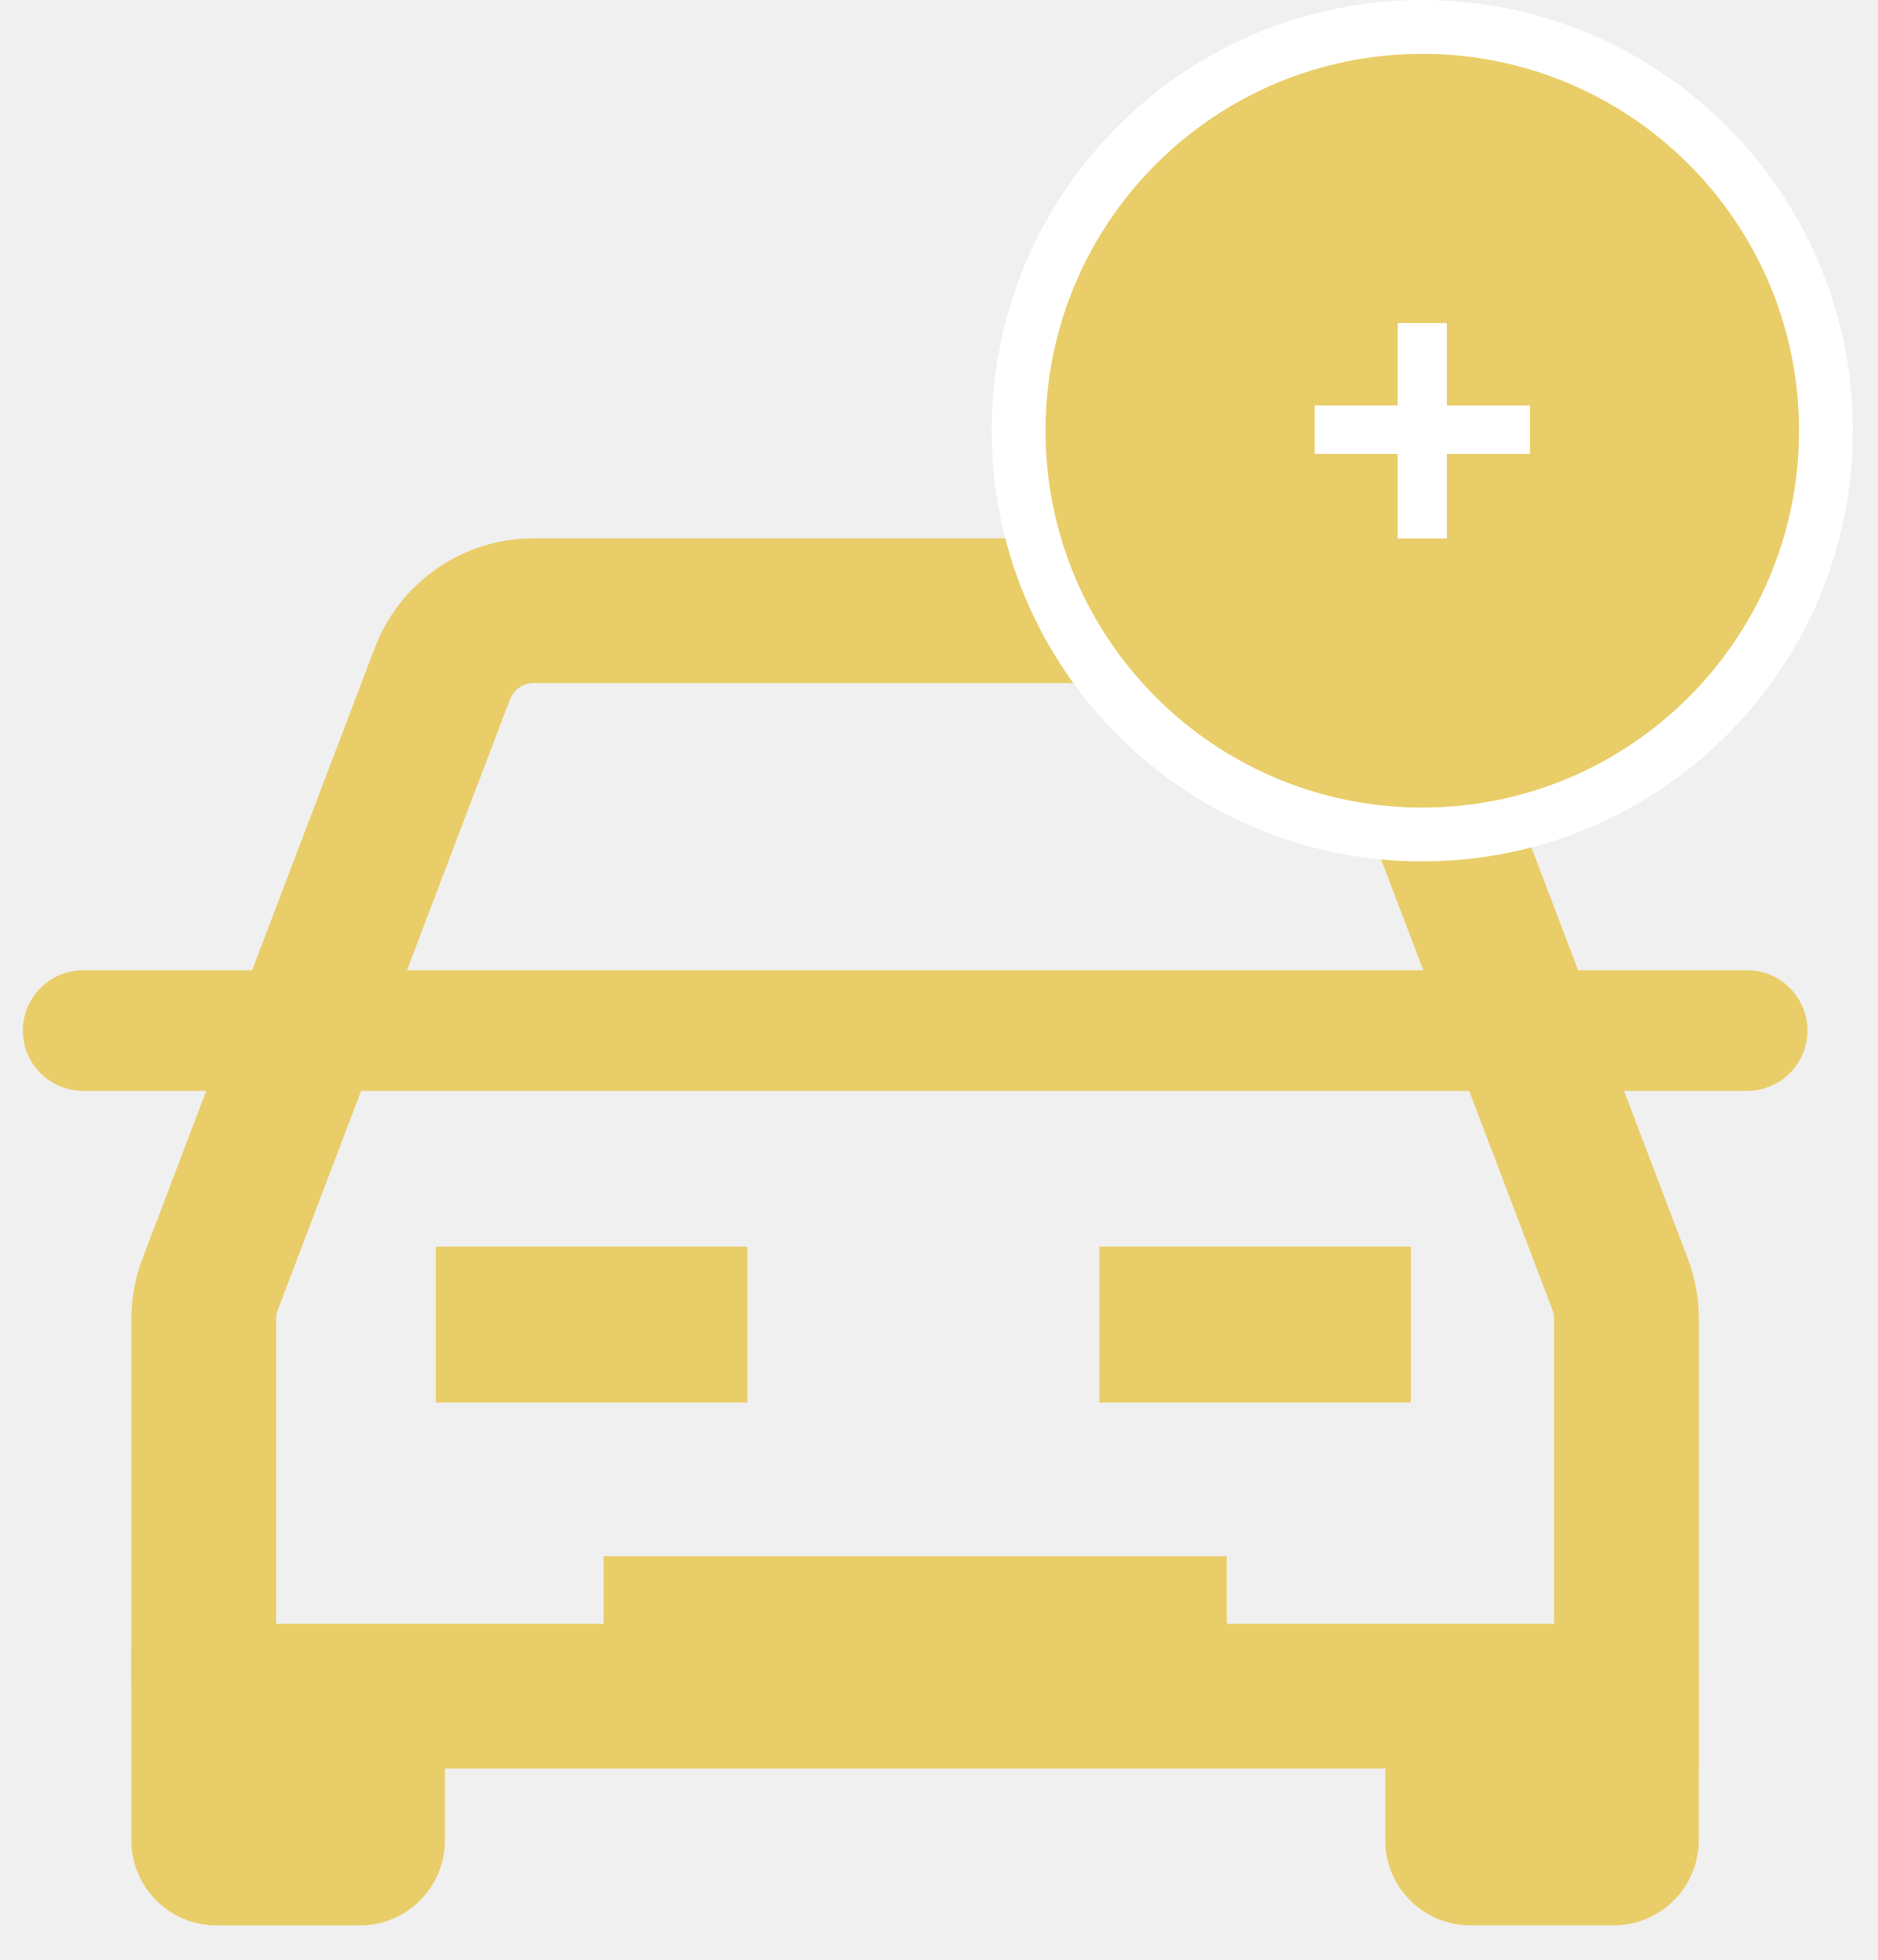
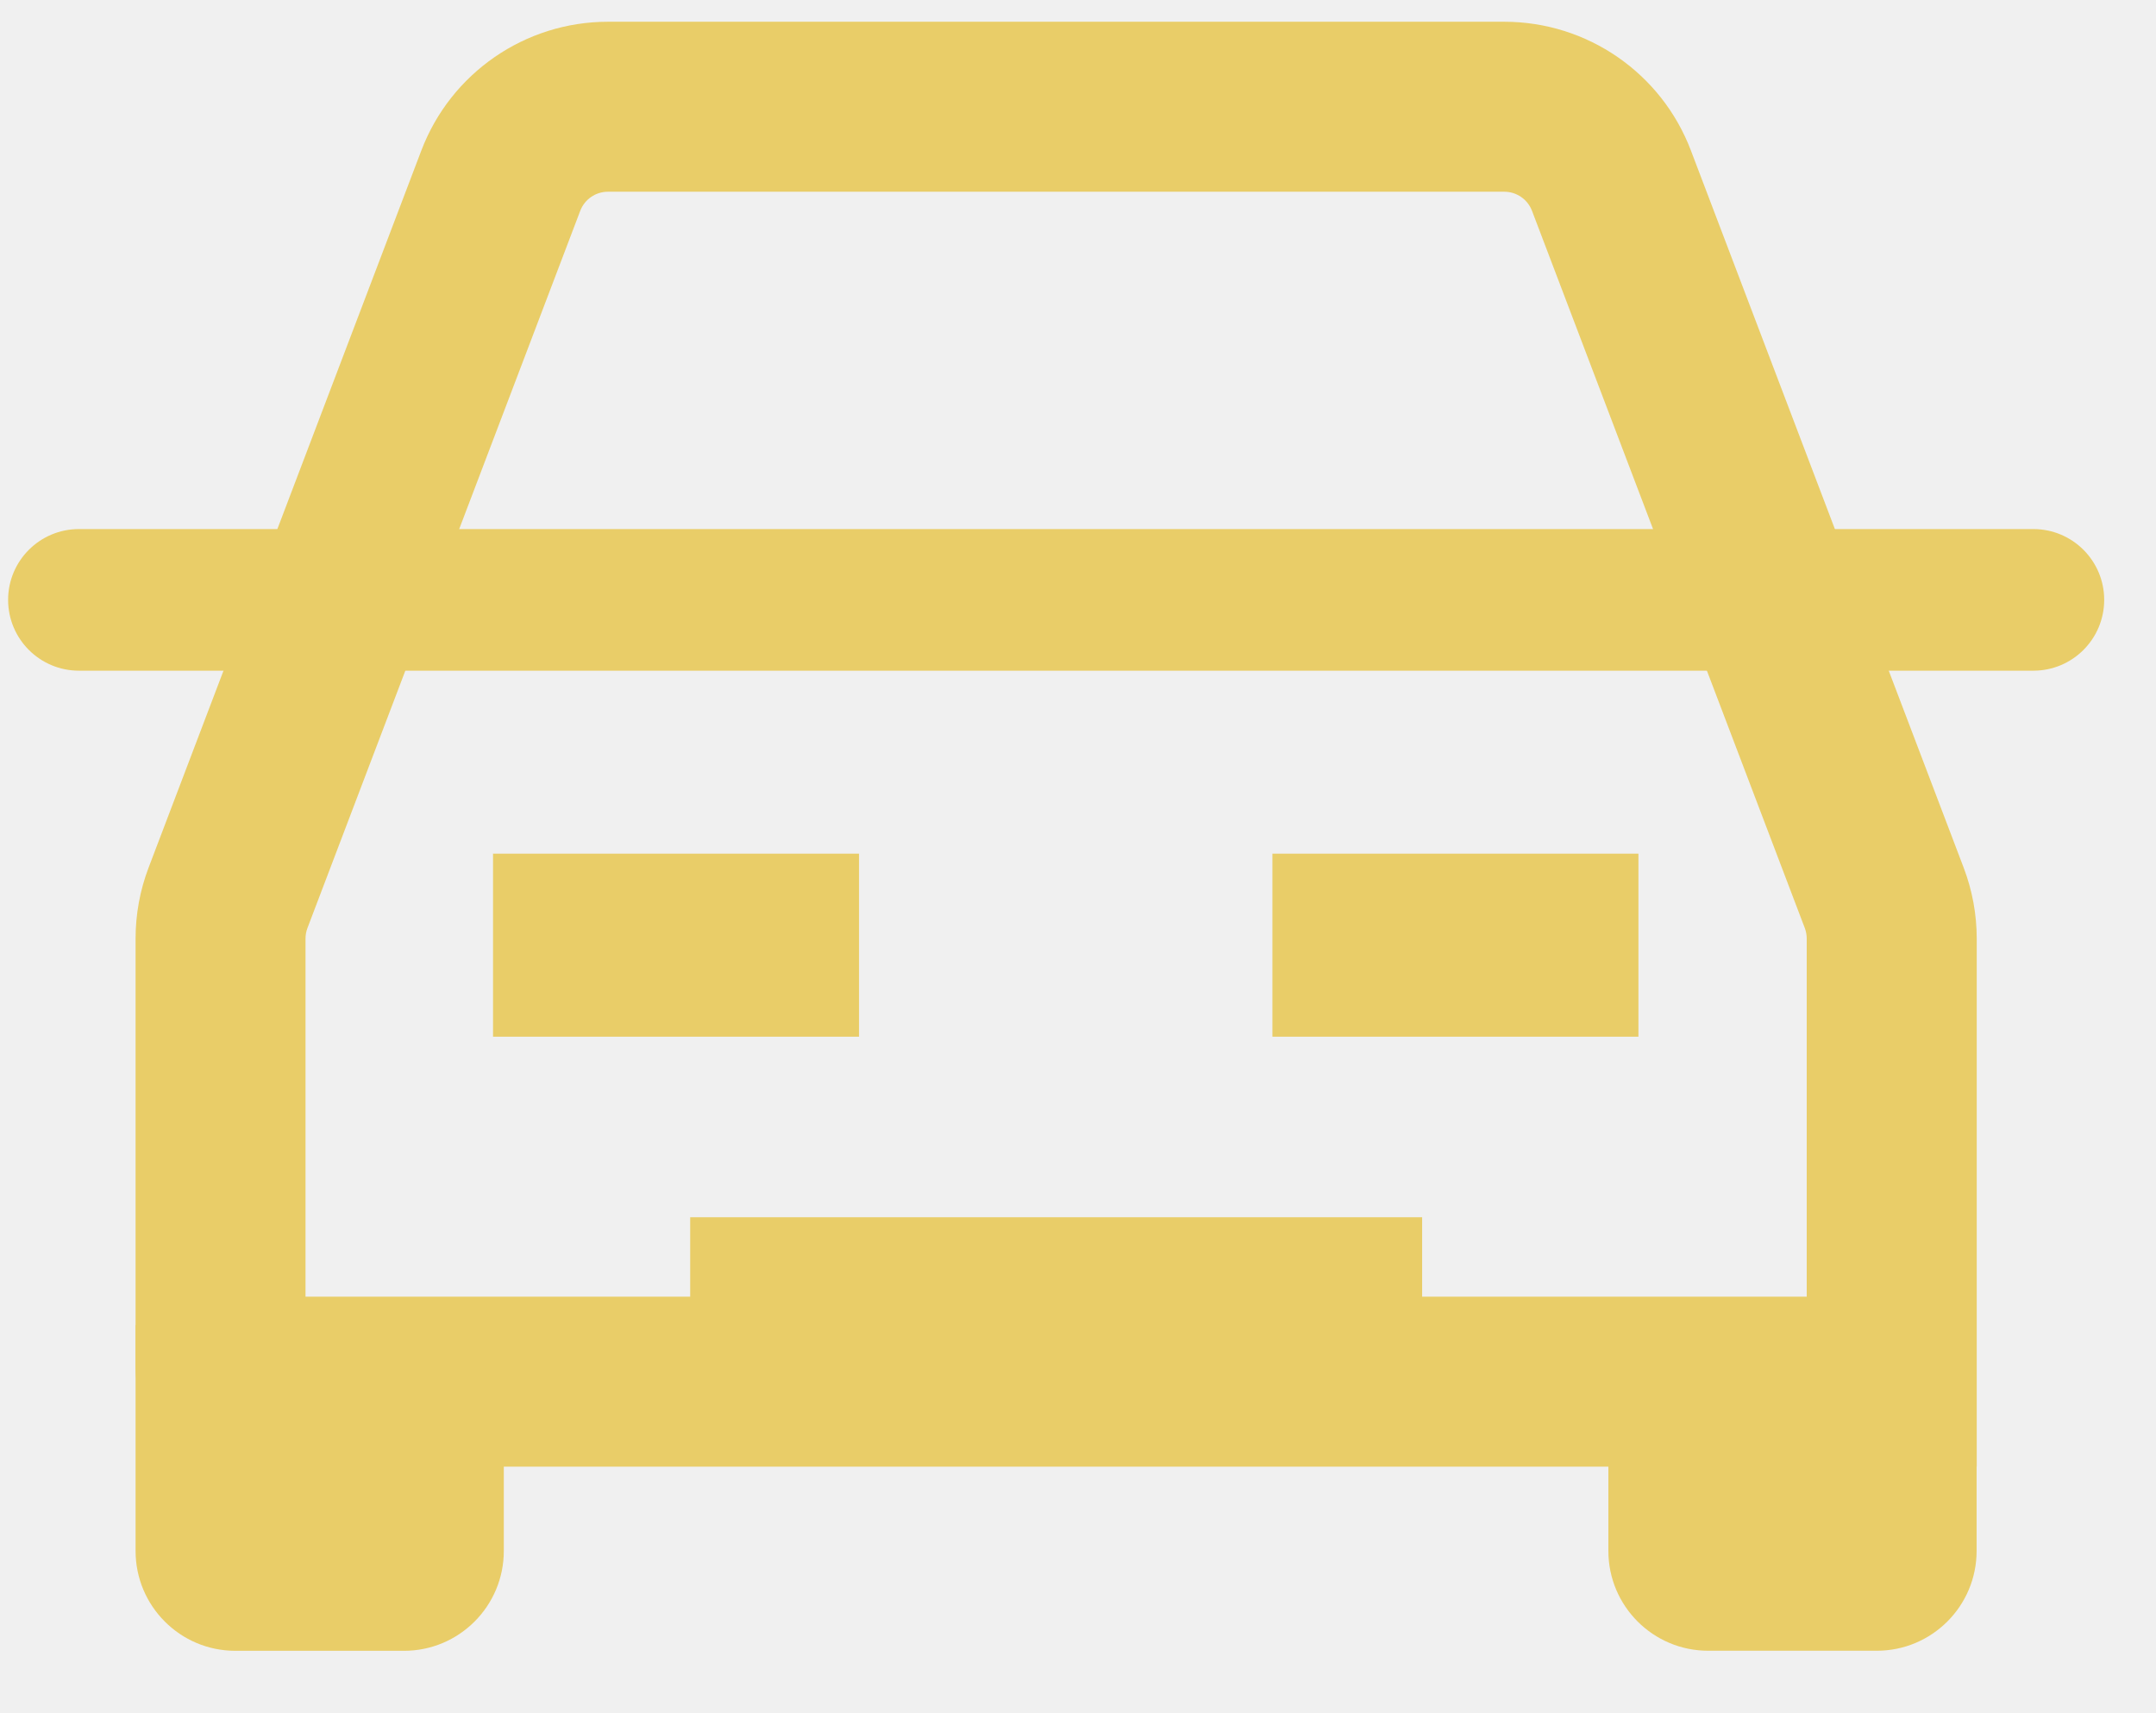
- <svg xmlns="http://www.w3.org/2000/svg" width="23" height="24" viewBox="0 0 23 24" fill="none">
-   <path fill-rule="evenodd" clip-rule="evenodd" d="M15.882 8.364H6.535C6.407 8.364 6.292 8.444 6.246 8.564L3.402 16.041C3.388 16.076 3.382 16.114 3.382 16.151V19.883H19.035V16.151C19.035 16.114 19.029 16.076 19.015 16.041L16.171 8.564C16.125 8.444 16.01 8.364 15.882 8.364ZM6.535 6.592C5.671 6.592 4.897 7.126 4.59 7.934L1.745 15.411C1.655 15.648 1.609 15.898 1.609 16.151V20.615C1.609 21.189 2.075 21.655 2.65 21.655H20.808V16.151C20.808 15.898 20.761 15.648 20.672 15.411L17.827 7.934C17.52 7.126 16.746 6.592 15.882 6.592H6.535Z" fill="#E9CD68" />
-   <path fill-rule="evenodd" clip-rule="evenodd" d="M0.28 12.619C0.28 12.211 0.611 11.881 1.019 11.881H21.398C21.806 11.881 22.137 12.211 22.137 12.619C22.137 13.027 21.806 13.358 21.398 13.358H1.019C0.611 13.358 0.28 13.027 0.28 12.619Z" fill="#E9CD68" />
-   <path d="M1.609 20.179H4.408C4.983 20.179 5.449 20.645 5.449 21.22V22.535C5.449 23.11 4.983 23.576 4.408 23.576H2.65C2.075 23.576 1.609 23.11 1.609 22.535V20.179Z" fill="#E9CD68" />
-   <path d="M5.337 15.265H9.153V17.173H5.337V15.265Z" fill="#E9CD68" />
-   <path d="M7.393 19.056H15.025V20.27H7.393V19.056Z" fill="#E9CD68" />
-   <path d="M13.464 15.265H17.28V17.173H13.464V15.265Z" fill="#E9CD68" />
-   <path d="M16.967 20.474H20.806V22.535C20.806 23.109 20.34 23.575 19.766 23.575H18.008C17.433 23.575 16.967 23.109 16.967 22.535V20.474Z" fill="#E9CD68" />
-   <circle cx="17.42" cy="5.274" r="4.944" fill="#E9CD68" stroke="white" stroke-width="0.659" />
-   <path d="M16.102 4.965V5.558H17.119V6.593H17.721V5.558H18.738V4.965H17.721V3.956H17.119V4.965H16.102Z" fill="white" />
+ <svg xmlns="http://www.w3.org/2000/svg" width="34" height="27" viewBox="0 0 34 27" fill="none">
+   <path fill-rule="evenodd" clip-rule="evenodd" d="M23.723 3.023H9.587C9.393 3.023 9.219 3.143 9.15 3.325L4.848 14.634C4.828 14.687 4.818 14.743 4.818 14.8V20.445H28.492V14.8C28.492 14.743 28.482 14.687 28.462 14.634L24.16 3.325C24.091 3.143 23.917 3.023 23.723 3.023ZM9.587 0.343C8.281 0.343 7.11 1.151 6.645 2.372L2.343 13.681C2.207 14.038 2.138 14.418 2.138 14.8V21.55C2.138 22.42 2.842 23.125 3.712 23.125H31.173V14.8C31.173 14.418 31.103 14.038 30.967 13.681L26.665 2.372C26.201 1.151 25.03 0.343 23.723 0.343H9.587Z" fill="#E9CD68" />
+   <path fill-rule="evenodd" clip-rule="evenodd" d="M0.128 9.458C0.128 8.842 0.628 8.342 1.245 8.342H32.066C32.683 8.342 33.183 8.842 33.183 9.458C33.183 10.075 32.683 10.575 32.066 10.575H1.245C0.628 10.575 0.128 10.075 0.128 9.458Z" fill="#E9CD68" />
+   <path d="M2.138 20.892H6.371C7.24 20.892 7.945 21.596 7.945 22.466V24.454C7.945 25.324 7.24 26.029 6.371 26.029H3.712C2.842 26.029 2.138 25.324 2.138 24.454V20.892Z" fill="#E9CD68" />
+   <path d="M7.775 13.46H13.547V16.346H7.775V13.46Z" fill="#E9CD68" />
+   <path d="M10.884 19.193H22.427V21.03H10.884V19.193Z" fill="#E9CD68" />
+   <path d="M20.066 13.46H25.838V16.346H20.066V13.46Z" fill="#E9CD68" />
+   <path d="M25.364 21.338H31.171V24.454C31.171 25.323 30.466 26.028 29.597 26.028H26.938C26.069 26.028 25.364 25.323 25.364 24.454V21.338Z" fill="#E9CD68" />
</svg>
